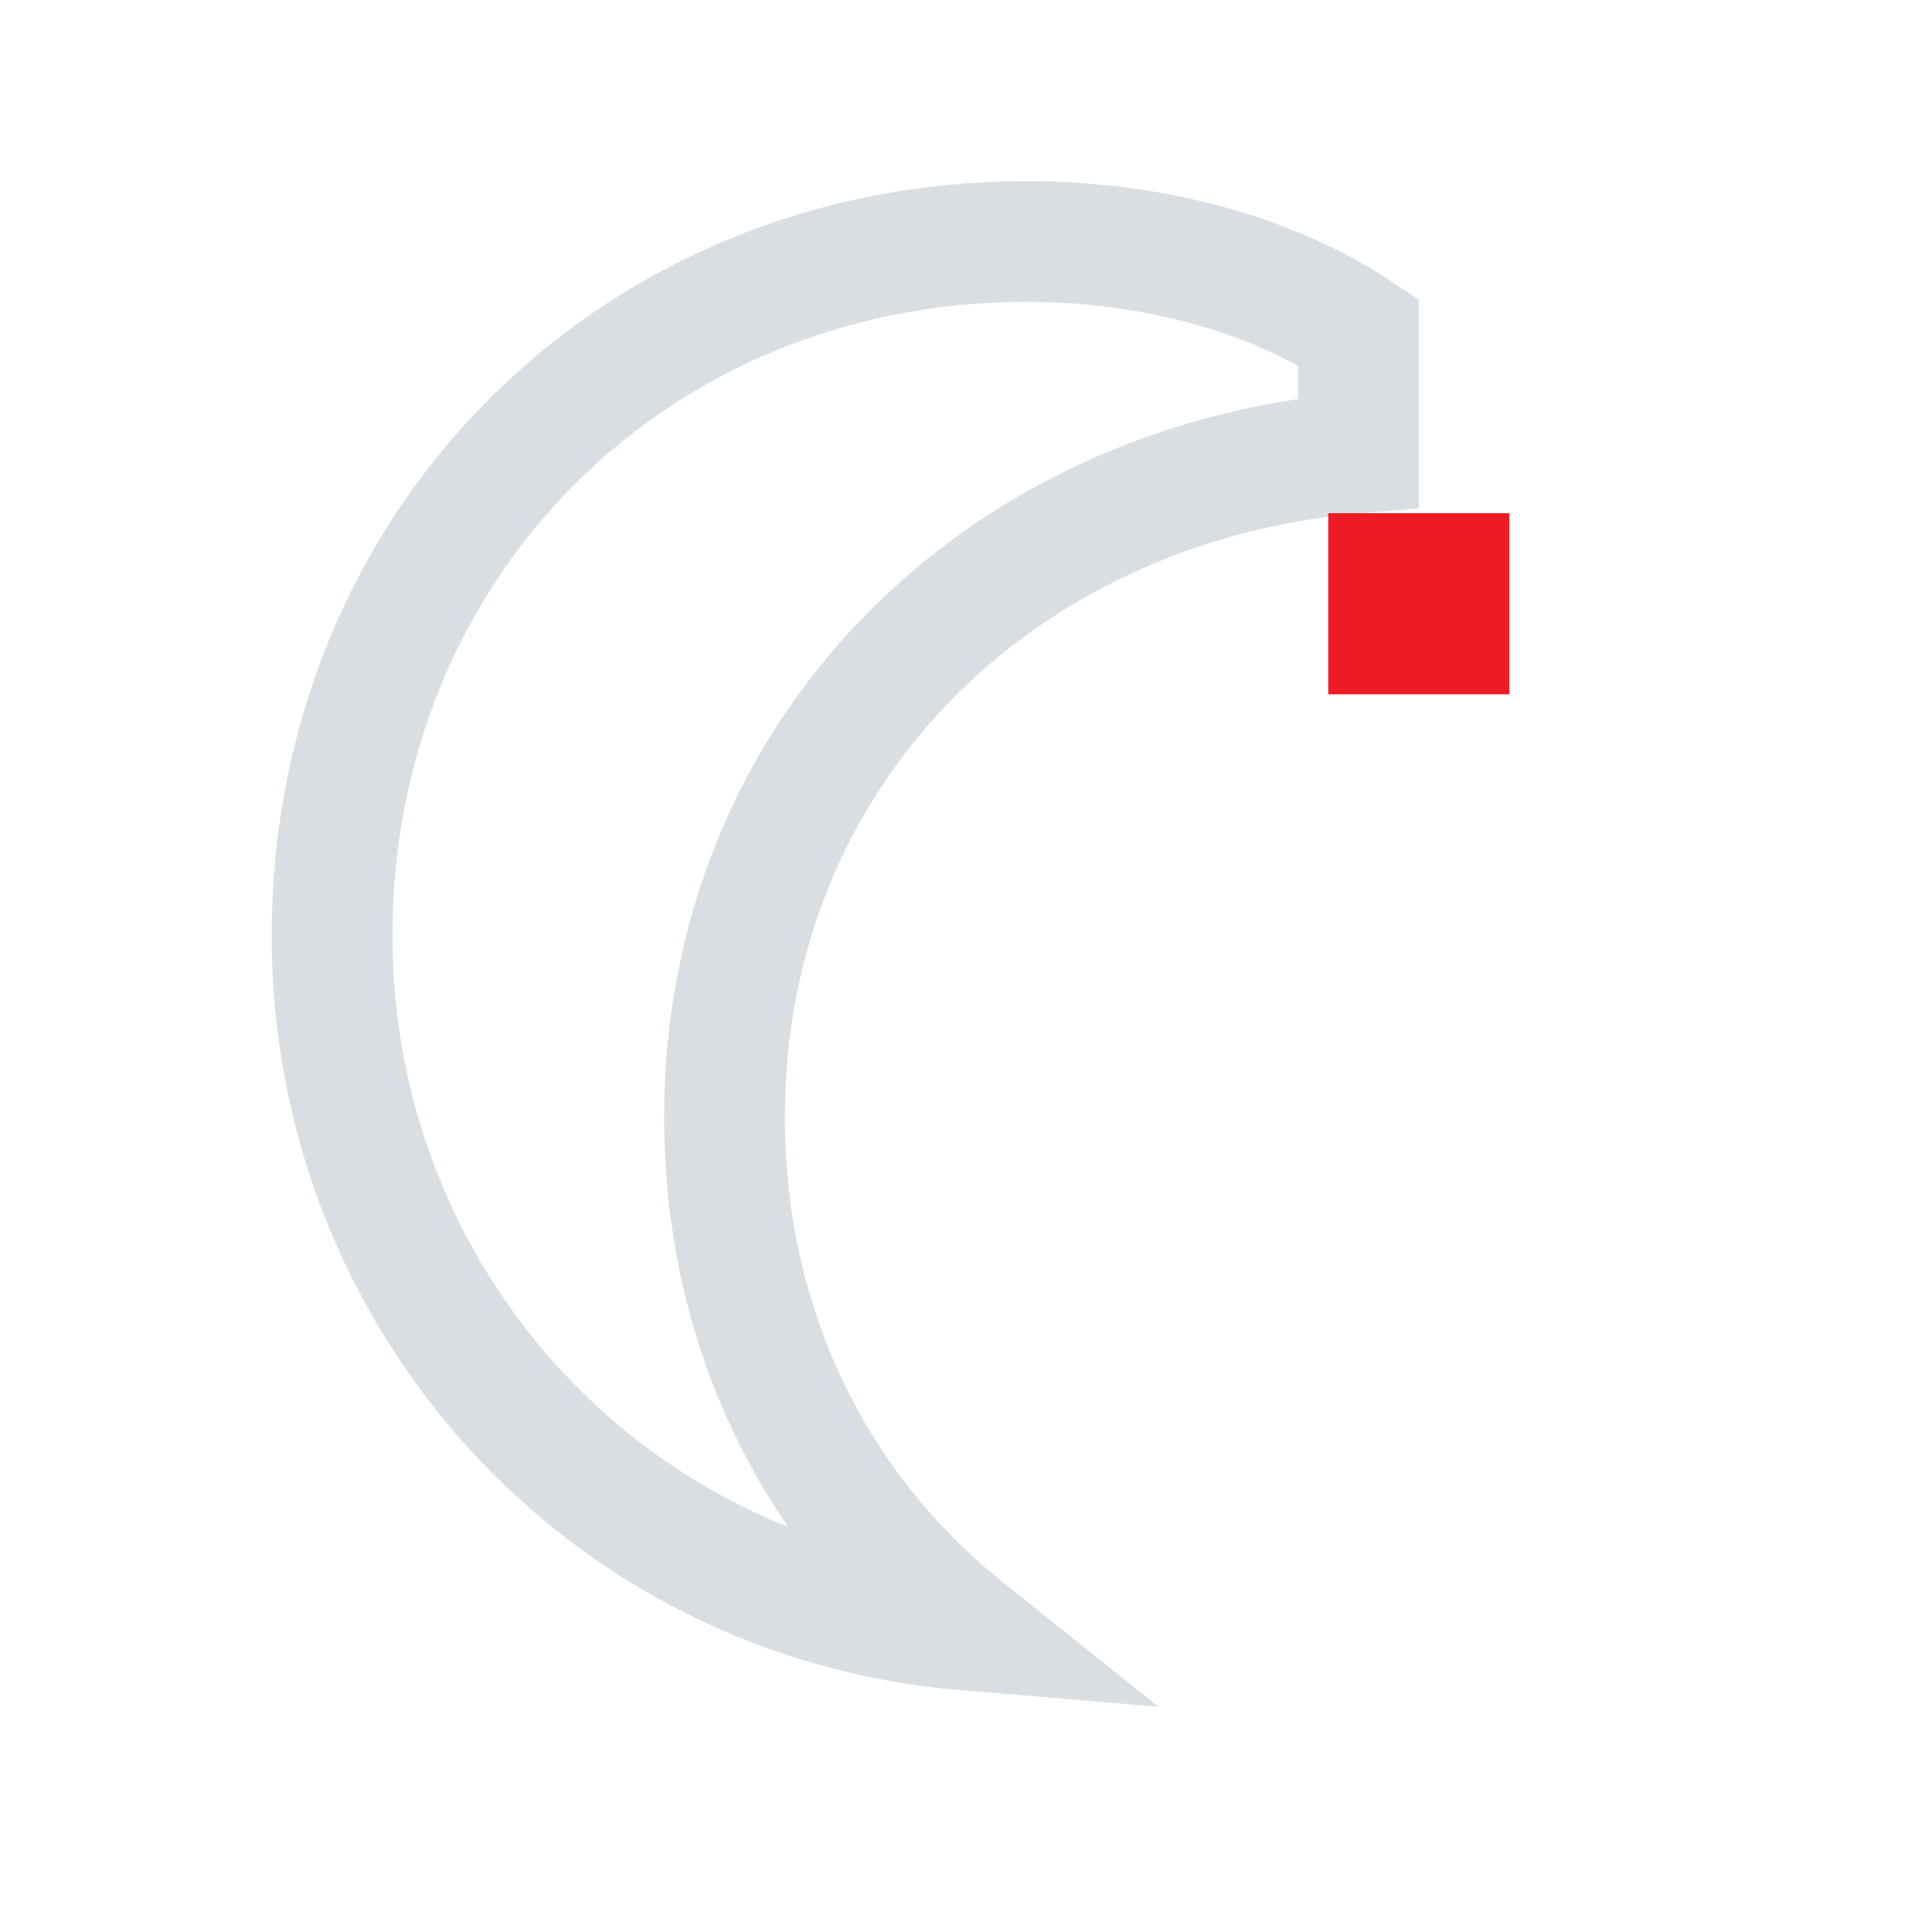
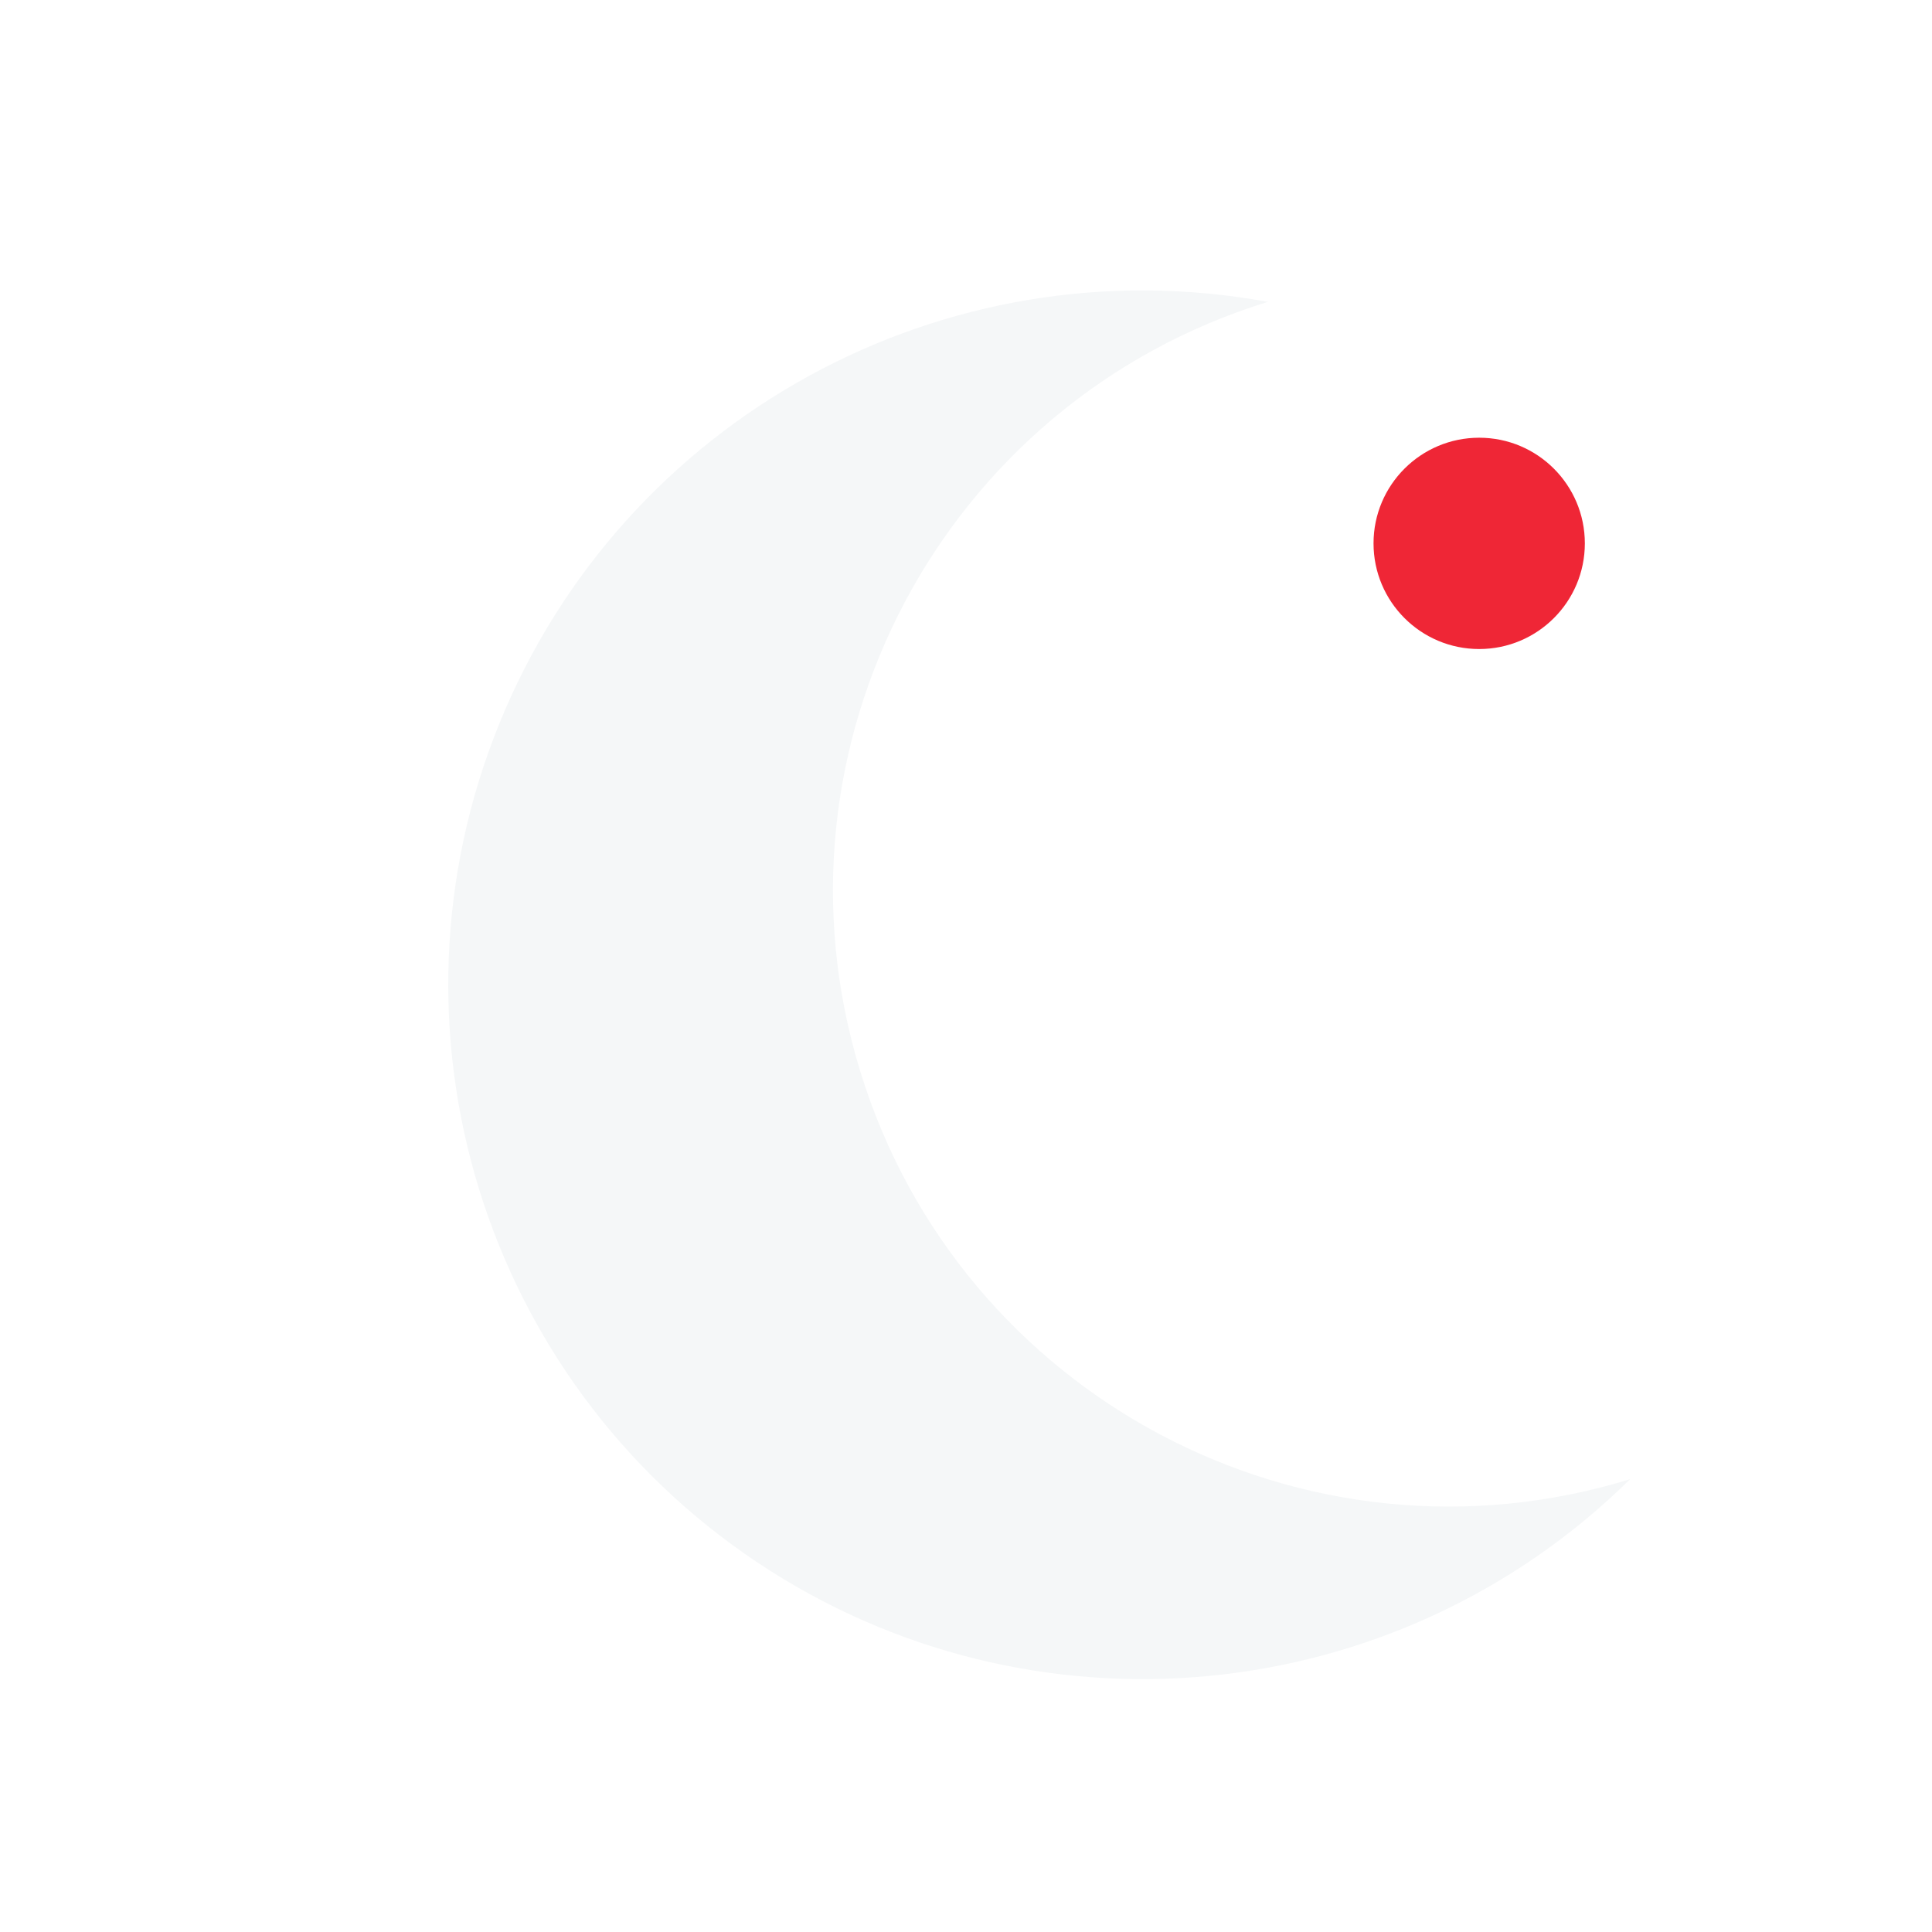
<svg xmlns="http://www.w3.org/2000/svg" width="64" height="64" viewBox="0 0 64 64">
-   <path d="M45 15c-12 1-21 10-21 22 0 7 3 13 8 17-12-1-21-11-21-23 0-13 10-23 23-23 4 0 8 1 11 3Z" fill="none" stroke="#D9DEE3" stroke-width="4" stroke-linejoin="miter" />
-   <rect x="44" y="17" width="6" height="6" fill="#ED1C24" />
+   <g fill="none" stroke-linecap="round" stroke-linejoin="round">
+     <path d="M42 10A23 23 0 1 0 54 49A20 20 0 0 1 42 10Z" fill="#F5F7F8" />
+     <circle cx="49" cy="18" r="3.5" fill="#EF2636" />
+   </g>
</svg>
